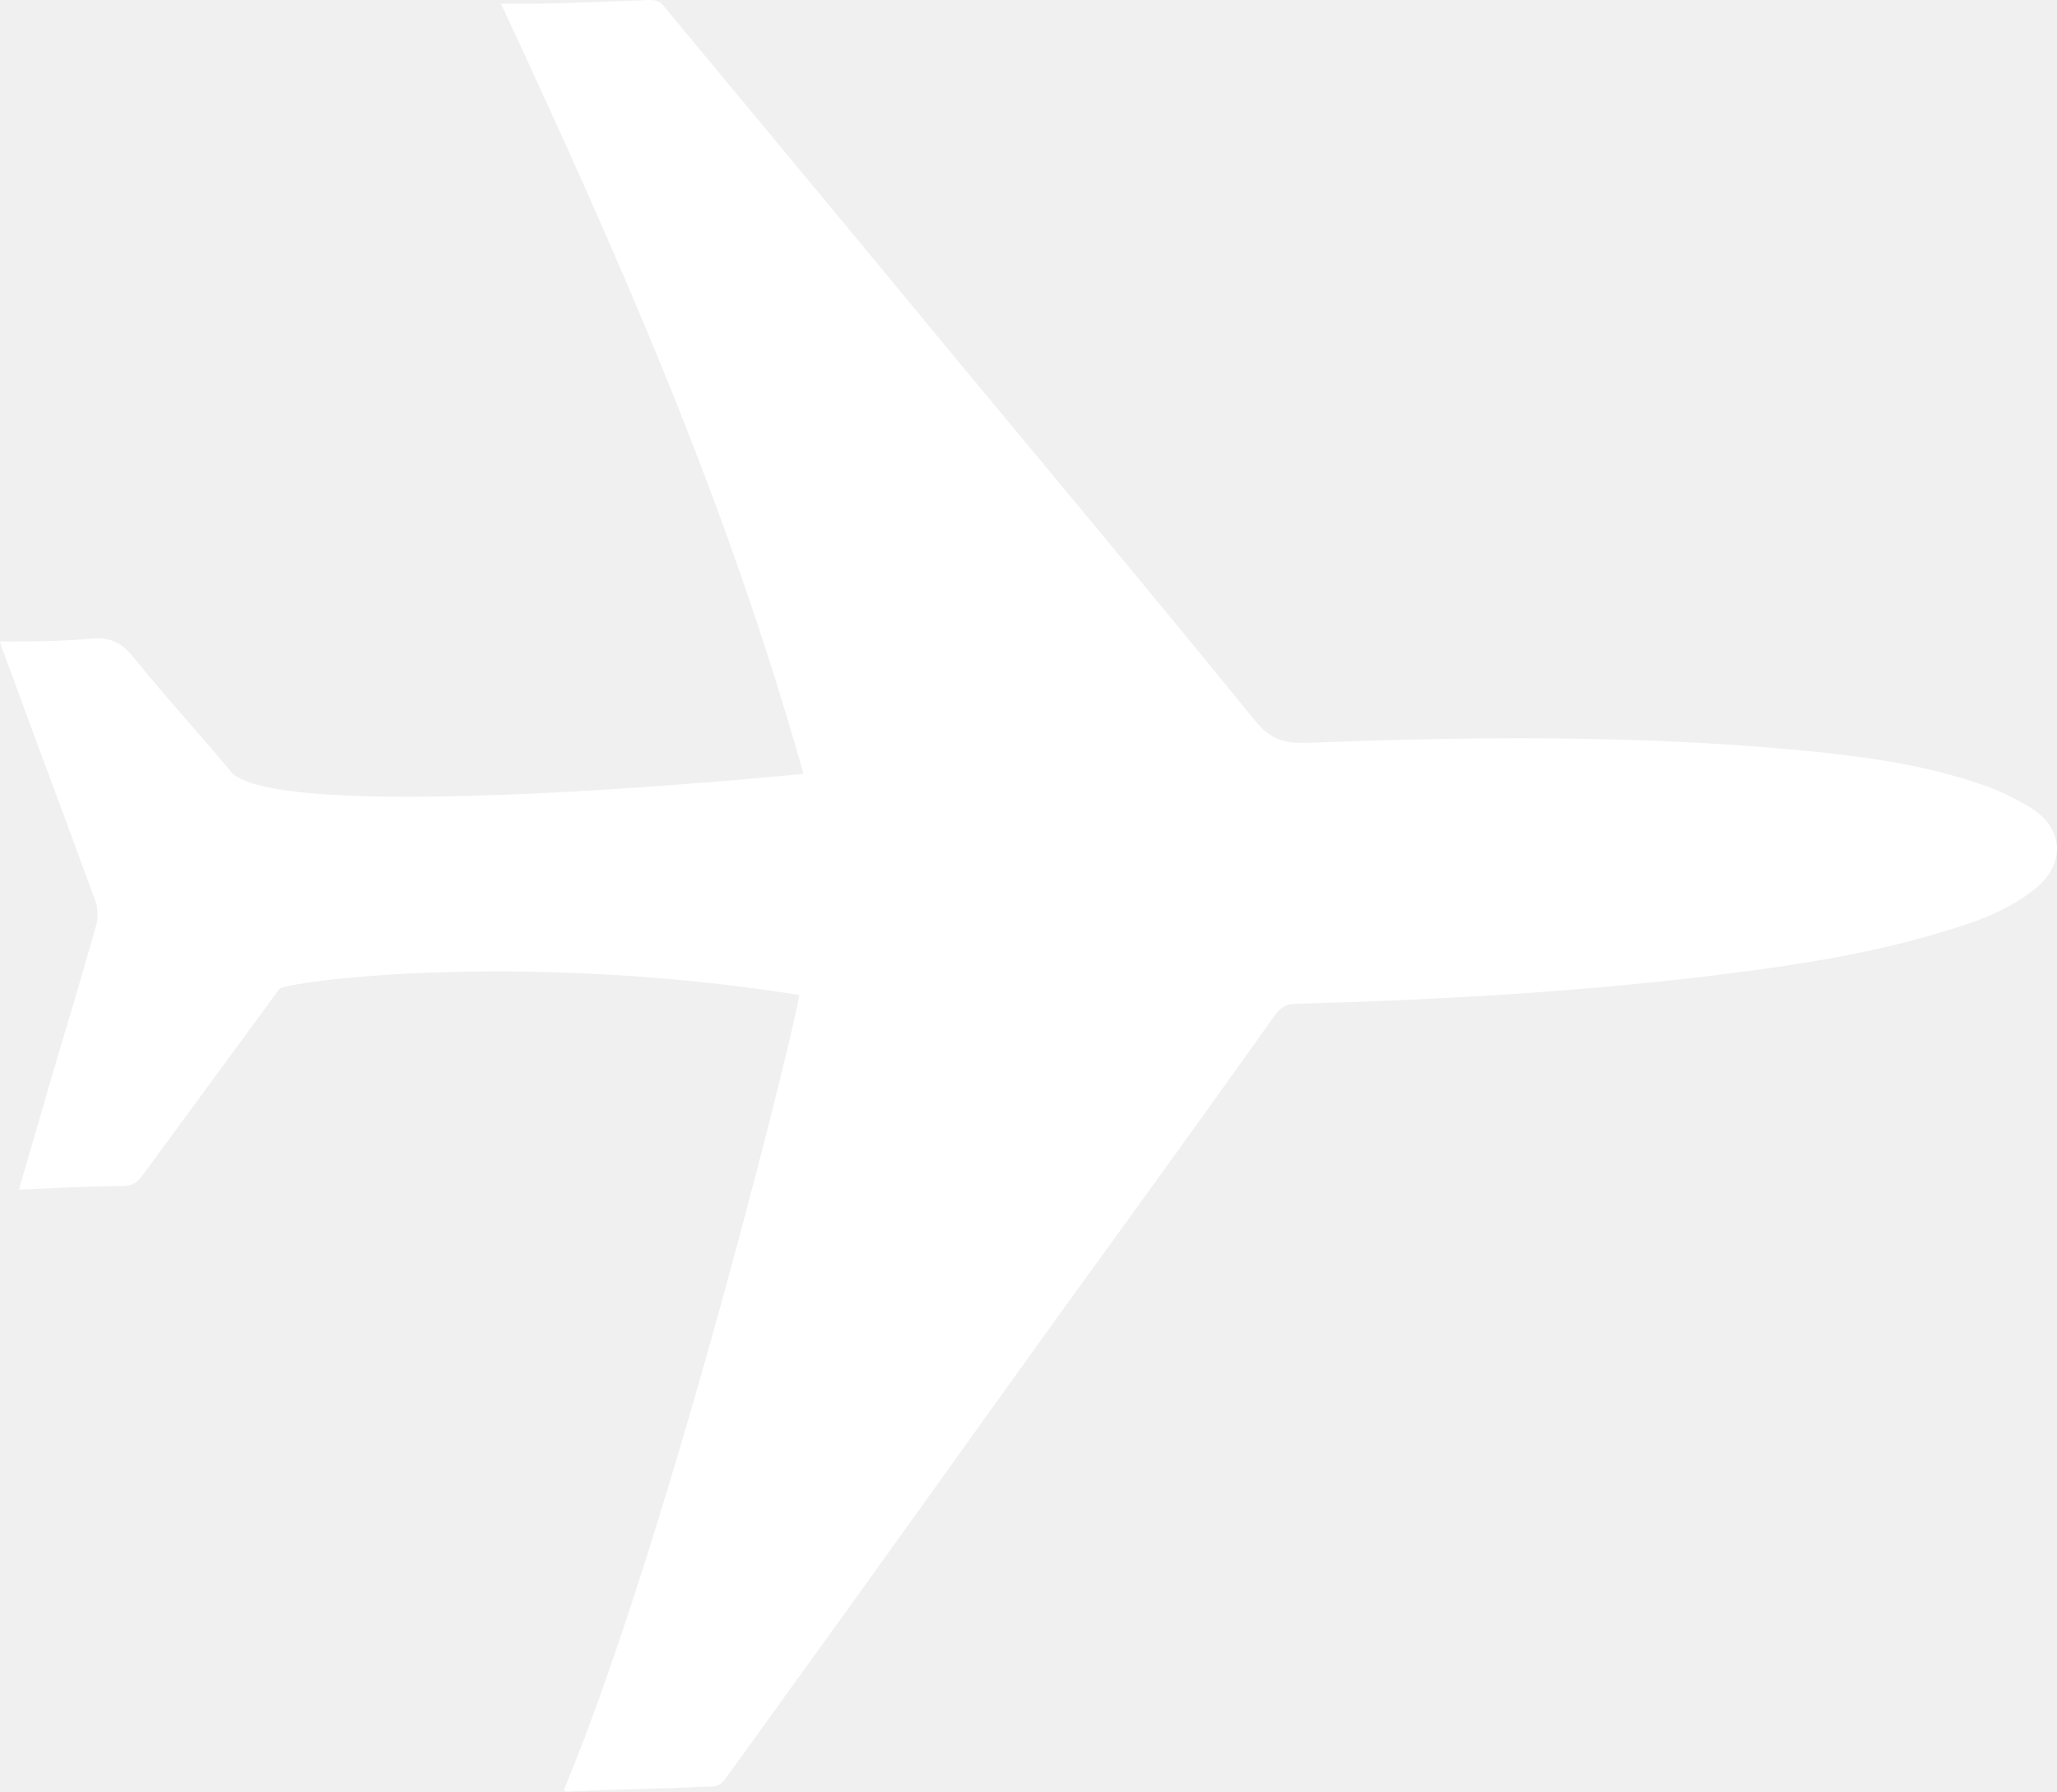
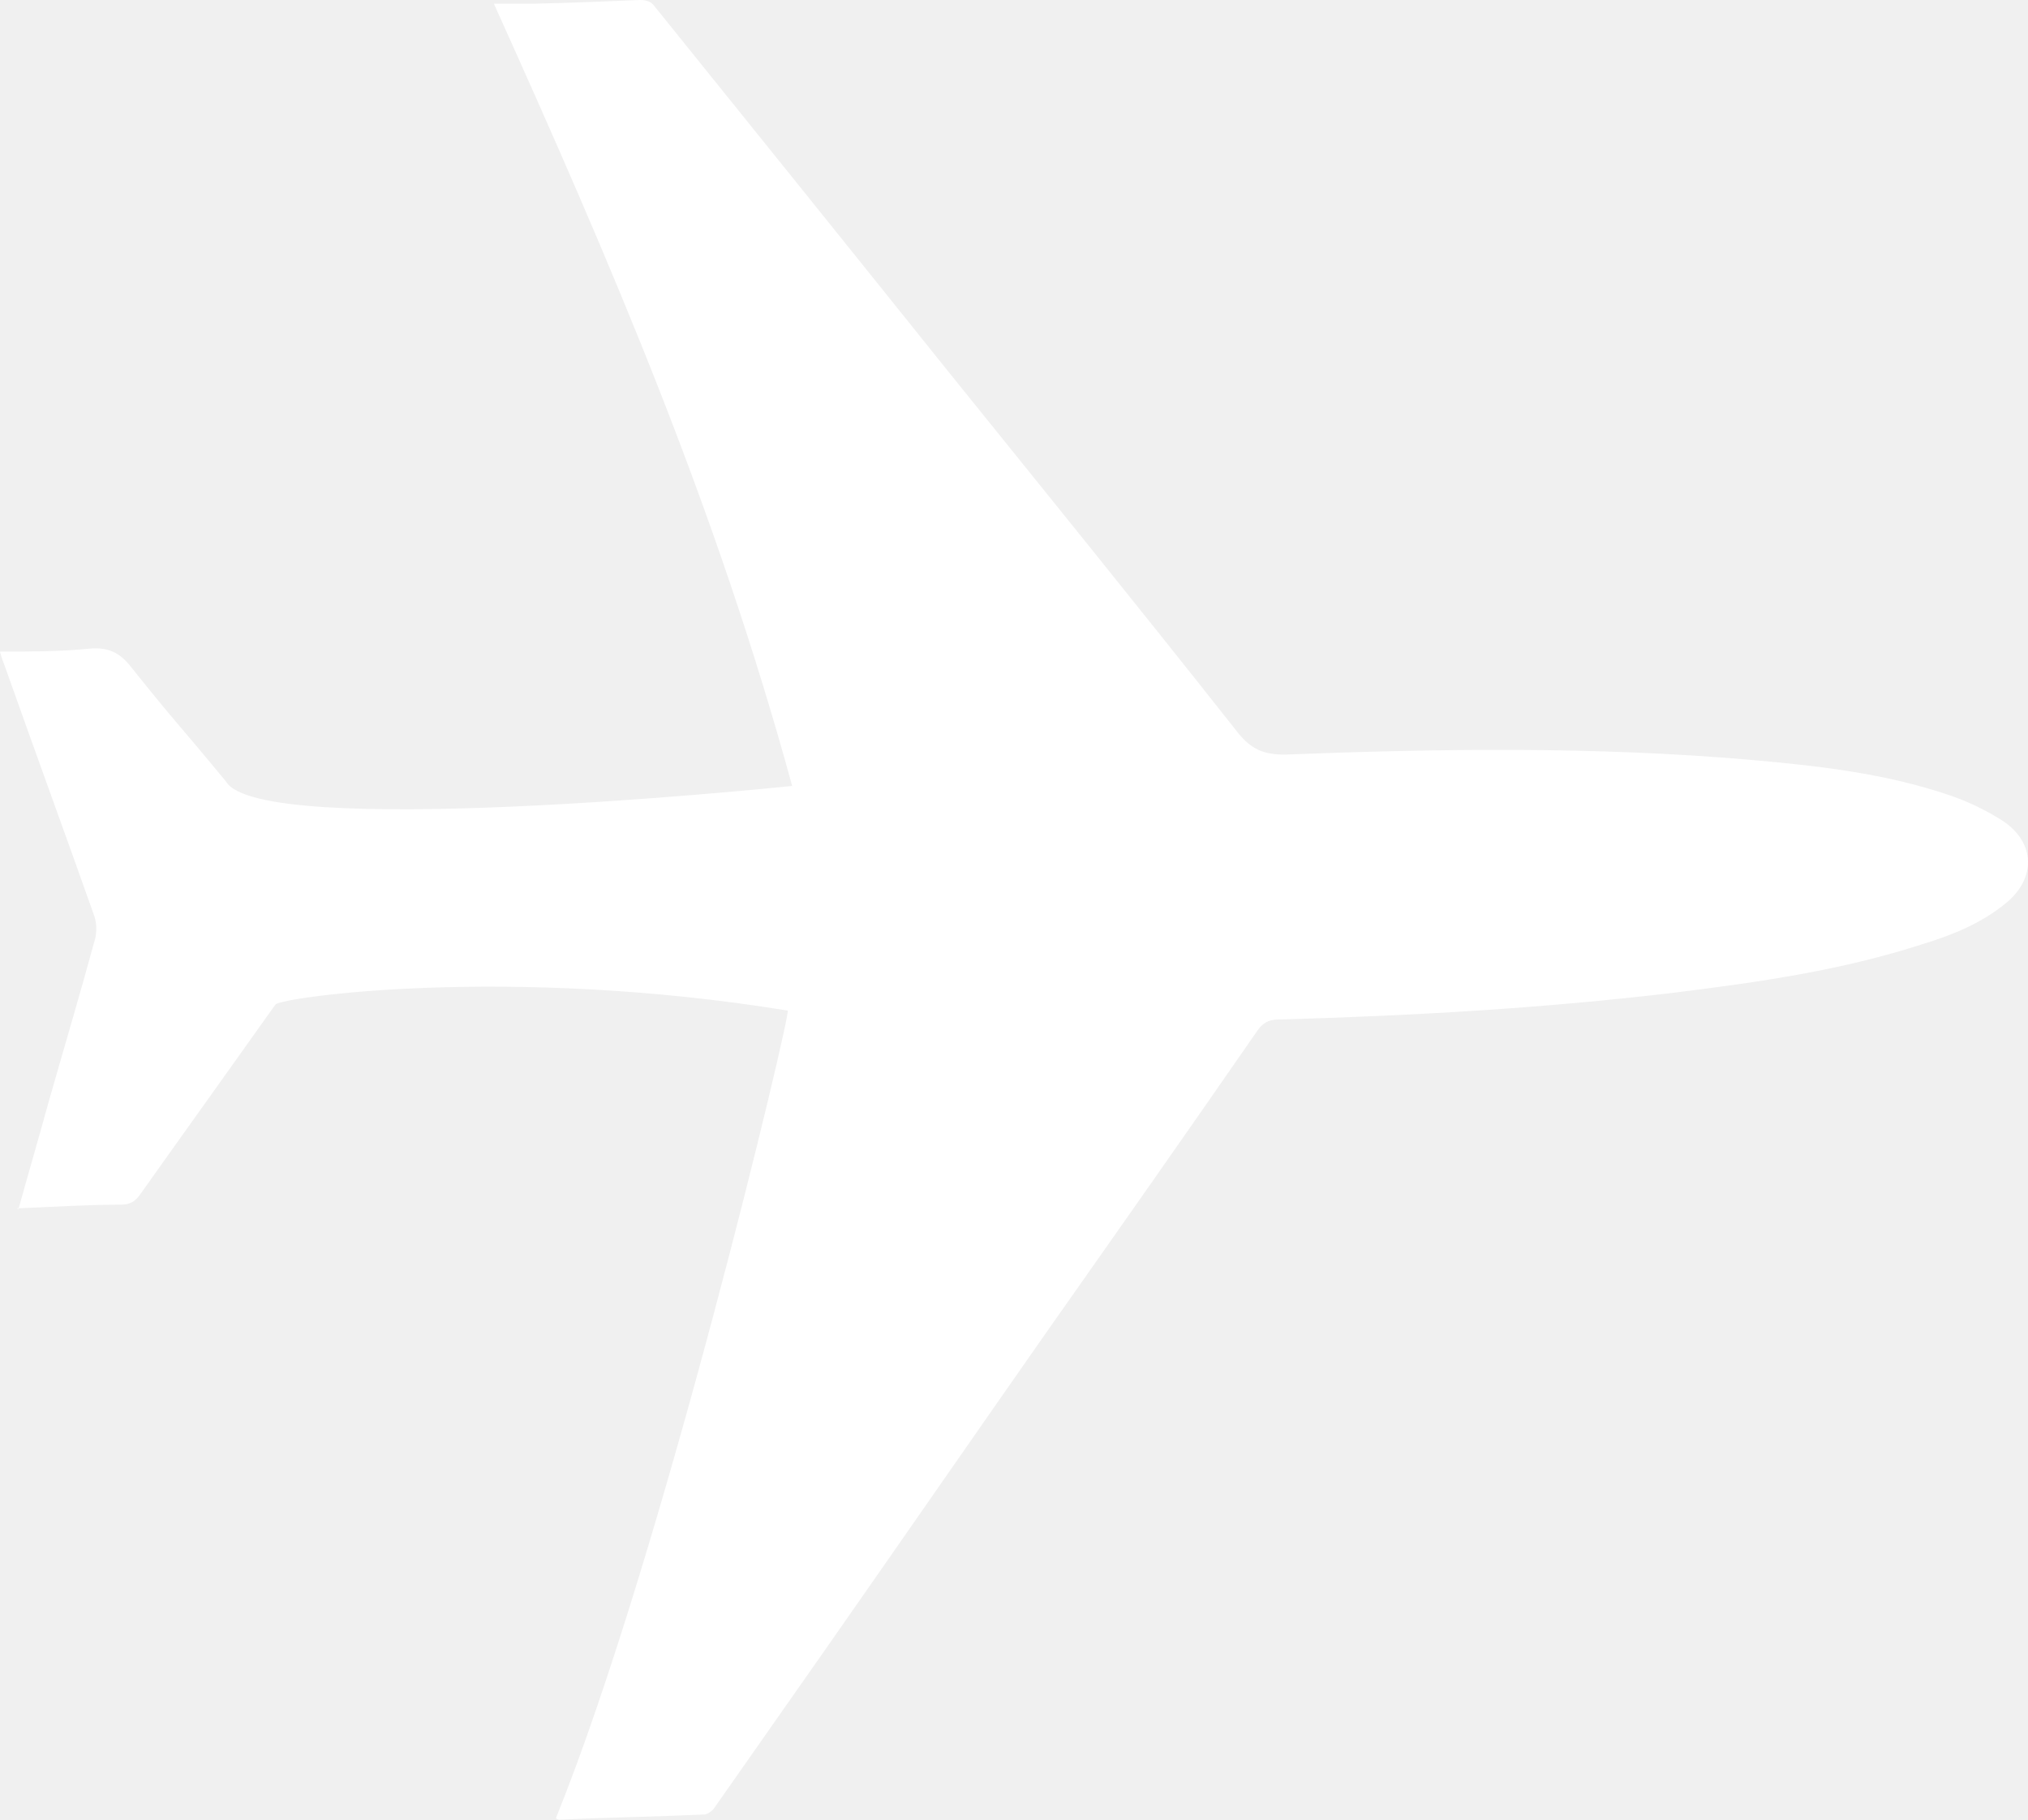
- <svg xmlns="http://www.w3.org/2000/svg" width="31" height="27" viewBox="0 0 31 27" fill="none">
-   <path fill-rule="evenodd" clip-rule="evenodd" d="M0.282 17.941C0.44 17.387 0.598 16.867 0.745 16.346C0.982 15.538 1.23 14.729 1.456 13.921C1.478 13.821 1.478 13.699 1.445 13.6C0.993 12.359 0.519 11.108 0.068 9.868C0.045 9.812 0.023 9.757 0 9.668C0.474 9.668 0.925 9.668 1.377 9.624C1.648 9.602 1.828 9.679 1.998 9.89C2.709 10.754 2.731 10.742 3.453 11.595C3.972 12.459 11.68 11.706 12.109 11.662C10.947 7.542 9.367 3.965 7.55 0.055C7.776 0.055 7.956 0.055 8.137 0.055C8.69 0.044 9.231 0.022 9.784 0C9.886 0 9.954 0.022 10.01 0.1C11.5 1.894 12.989 3.688 14.479 5.493C15.969 7.287 17.459 9.07 18.926 10.875C19.129 11.119 19.321 11.197 19.637 11.197C22.007 11.108 24.377 11.075 26.747 11.274C27.785 11.363 28.823 11.473 29.816 11.806C30.087 11.894 30.369 12.027 30.617 12.182C31.114 12.503 31.125 13.035 30.663 13.4C30.29 13.699 29.839 13.877 29.387 14.009C28.157 14.397 26.882 14.574 25.595 14.729C23.587 14.962 21.567 15.073 19.535 15.128C19.388 15.128 19.298 15.183 19.219 15.294C18.147 16.8 17.064 18.295 15.98 19.79C14.863 21.341 13.757 22.891 12.64 24.442C12.064 25.239 11.489 26.037 10.913 26.834C10.879 26.878 10.823 26.911 10.778 26.922C10.033 26.956 9.288 26.967 8.543 27C8.543 27 8.521 27 8.498 26.978C10.134 23.046 12.098 15.006 12.042 14.995C7.776 14.319 4.288 14.796 4.209 14.906C3.521 15.848 2.833 16.778 2.144 17.719C2.065 17.83 1.986 17.875 1.84 17.875C1.32 17.875 0.813 17.908 0.26 17.93L0.282 17.941Z" fill="white" />
+ <svg xmlns="http://www.w3.org/2000/svg" width="39" height="35" viewBox="0 0 39 35" fill="none">
+   <path fill-rule="evenodd" clip-rule="evenodd" d="M0.355 23.257C0.554 22.539 0.752 21.864 0.937 21.189C1.235 20.142 1.548 19.093 1.832 18.046C1.86 17.916 1.86 17.758 1.817 17.629C1.249 16.021 0.653 14.399 0.085 12.791C0.057 12.719 0.028 12.648 0 12.533C0.596 12.533 1.164 12.533 1.732 12.475C2.073 12.447 2.3 12.547 2.513 12.82C3.407 13.94 3.436 13.925 4.345 15.031C4.998 16.151 14.695 15.174 15.234 15.117C13.772 9.776 11.784 5.139 9.498 0.072C9.782 0.072 10.009 0.072 10.237 0.072C10.932 0.057 11.614 0.029 12.309 0C12.437 0 12.523 0.029 12.594 0.129C14.468 2.455 16.342 4.781 18.216 7.121C20.09 9.446 21.964 11.758 23.81 14.098C24.065 14.414 24.307 14.514 24.704 14.514C27.686 14.399 30.667 14.356 33.649 14.614C34.955 14.729 36.261 14.873 37.511 15.303C37.851 15.418 38.206 15.591 38.519 15.792C39.143 16.208 39.158 16.897 38.575 17.371C38.107 17.758 37.539 17.988 36.971 18.16C35.423 18.663 33.819 18.892 32.201 19.093C29.673 19.395 27.132 19.539 24.576 19.61C24.392 19.61 24.278 19.682 24.179 19.826C22.83 21.778 21.467 23.716 20.104 25.654C18.698 27.664 17.307 29.674 15.902 31.684C15.178 32.717 14.453 33.751 13.729 34.785C13.687 34.842 13.616 34.885 13.559 34.9C12.622 34.943 11.685 34.957 10.748 35C10.748 35 10.719 35 10.691 34.971C12.75 29.875 15.22 19.452 15.149 19.438C9.782 18.562 5.395 19.18 5.296 19.323C4.43 20.544 3.564 21.749 2.698 22.97C2.598 23.113 2.499 23.171 2.314 23.171C1.661 23.171 1.022 23.214 0.327 23.242L0.355 23.257Z" fill="white" />
</svg>
